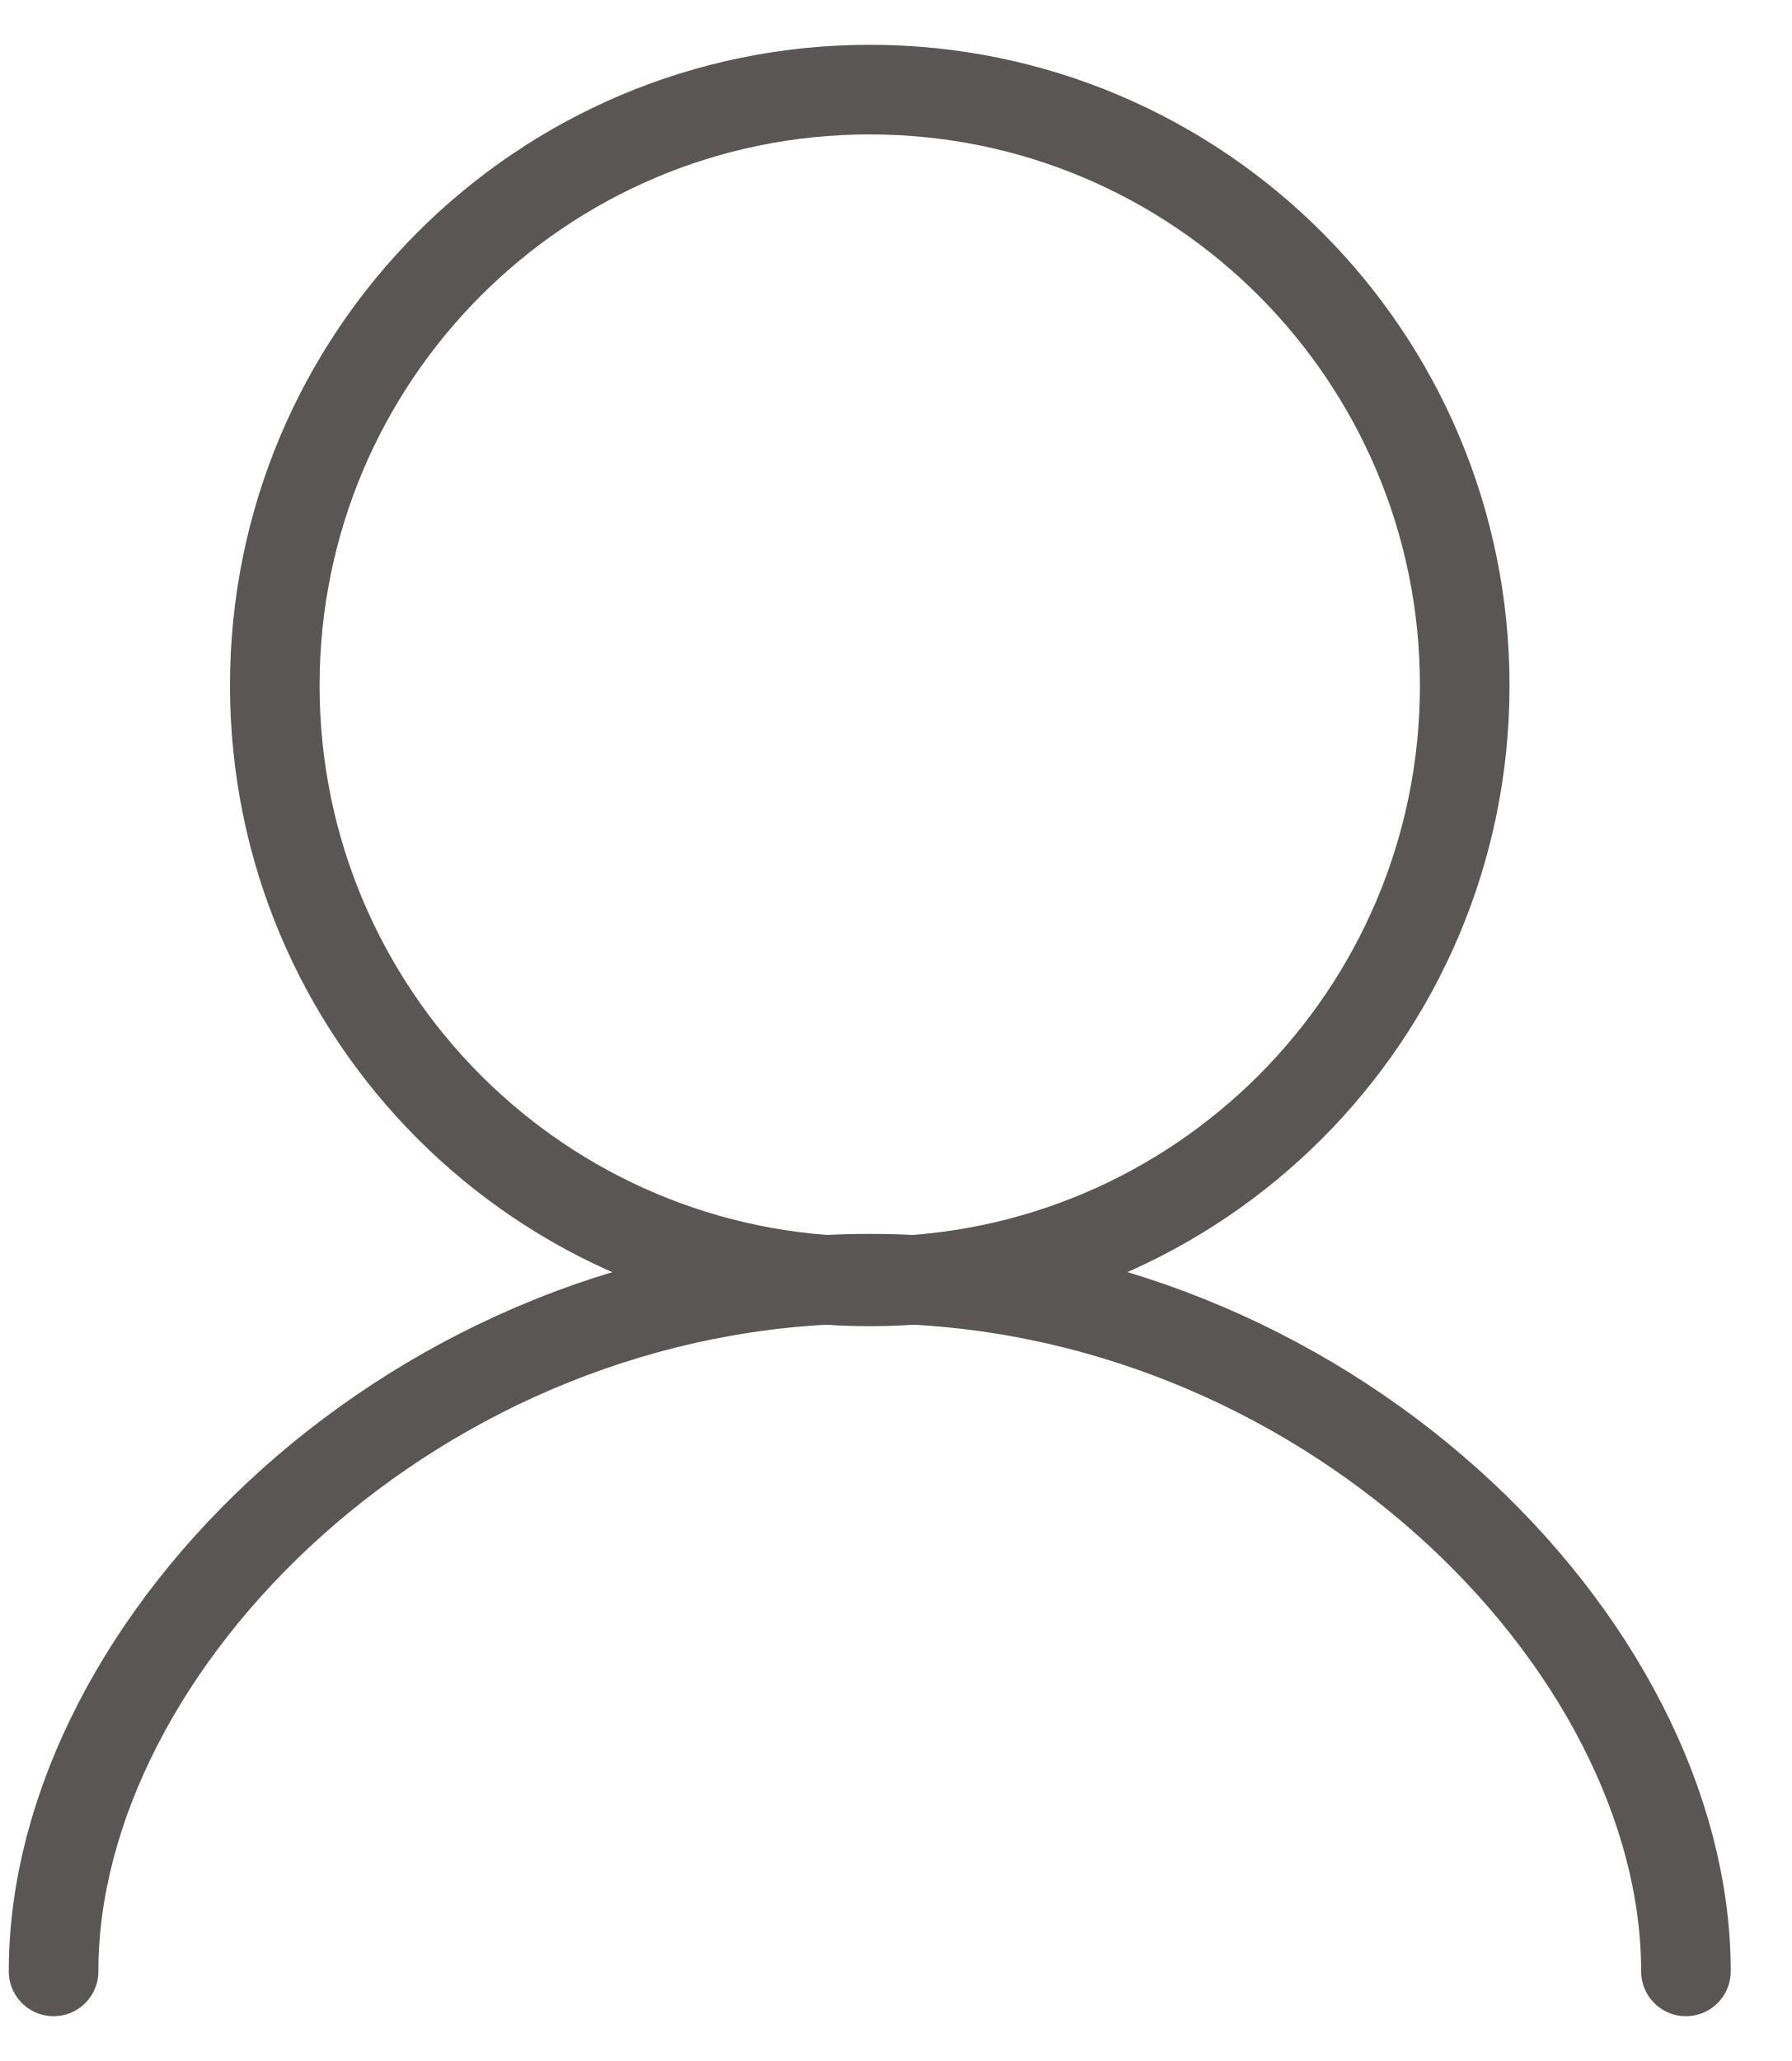
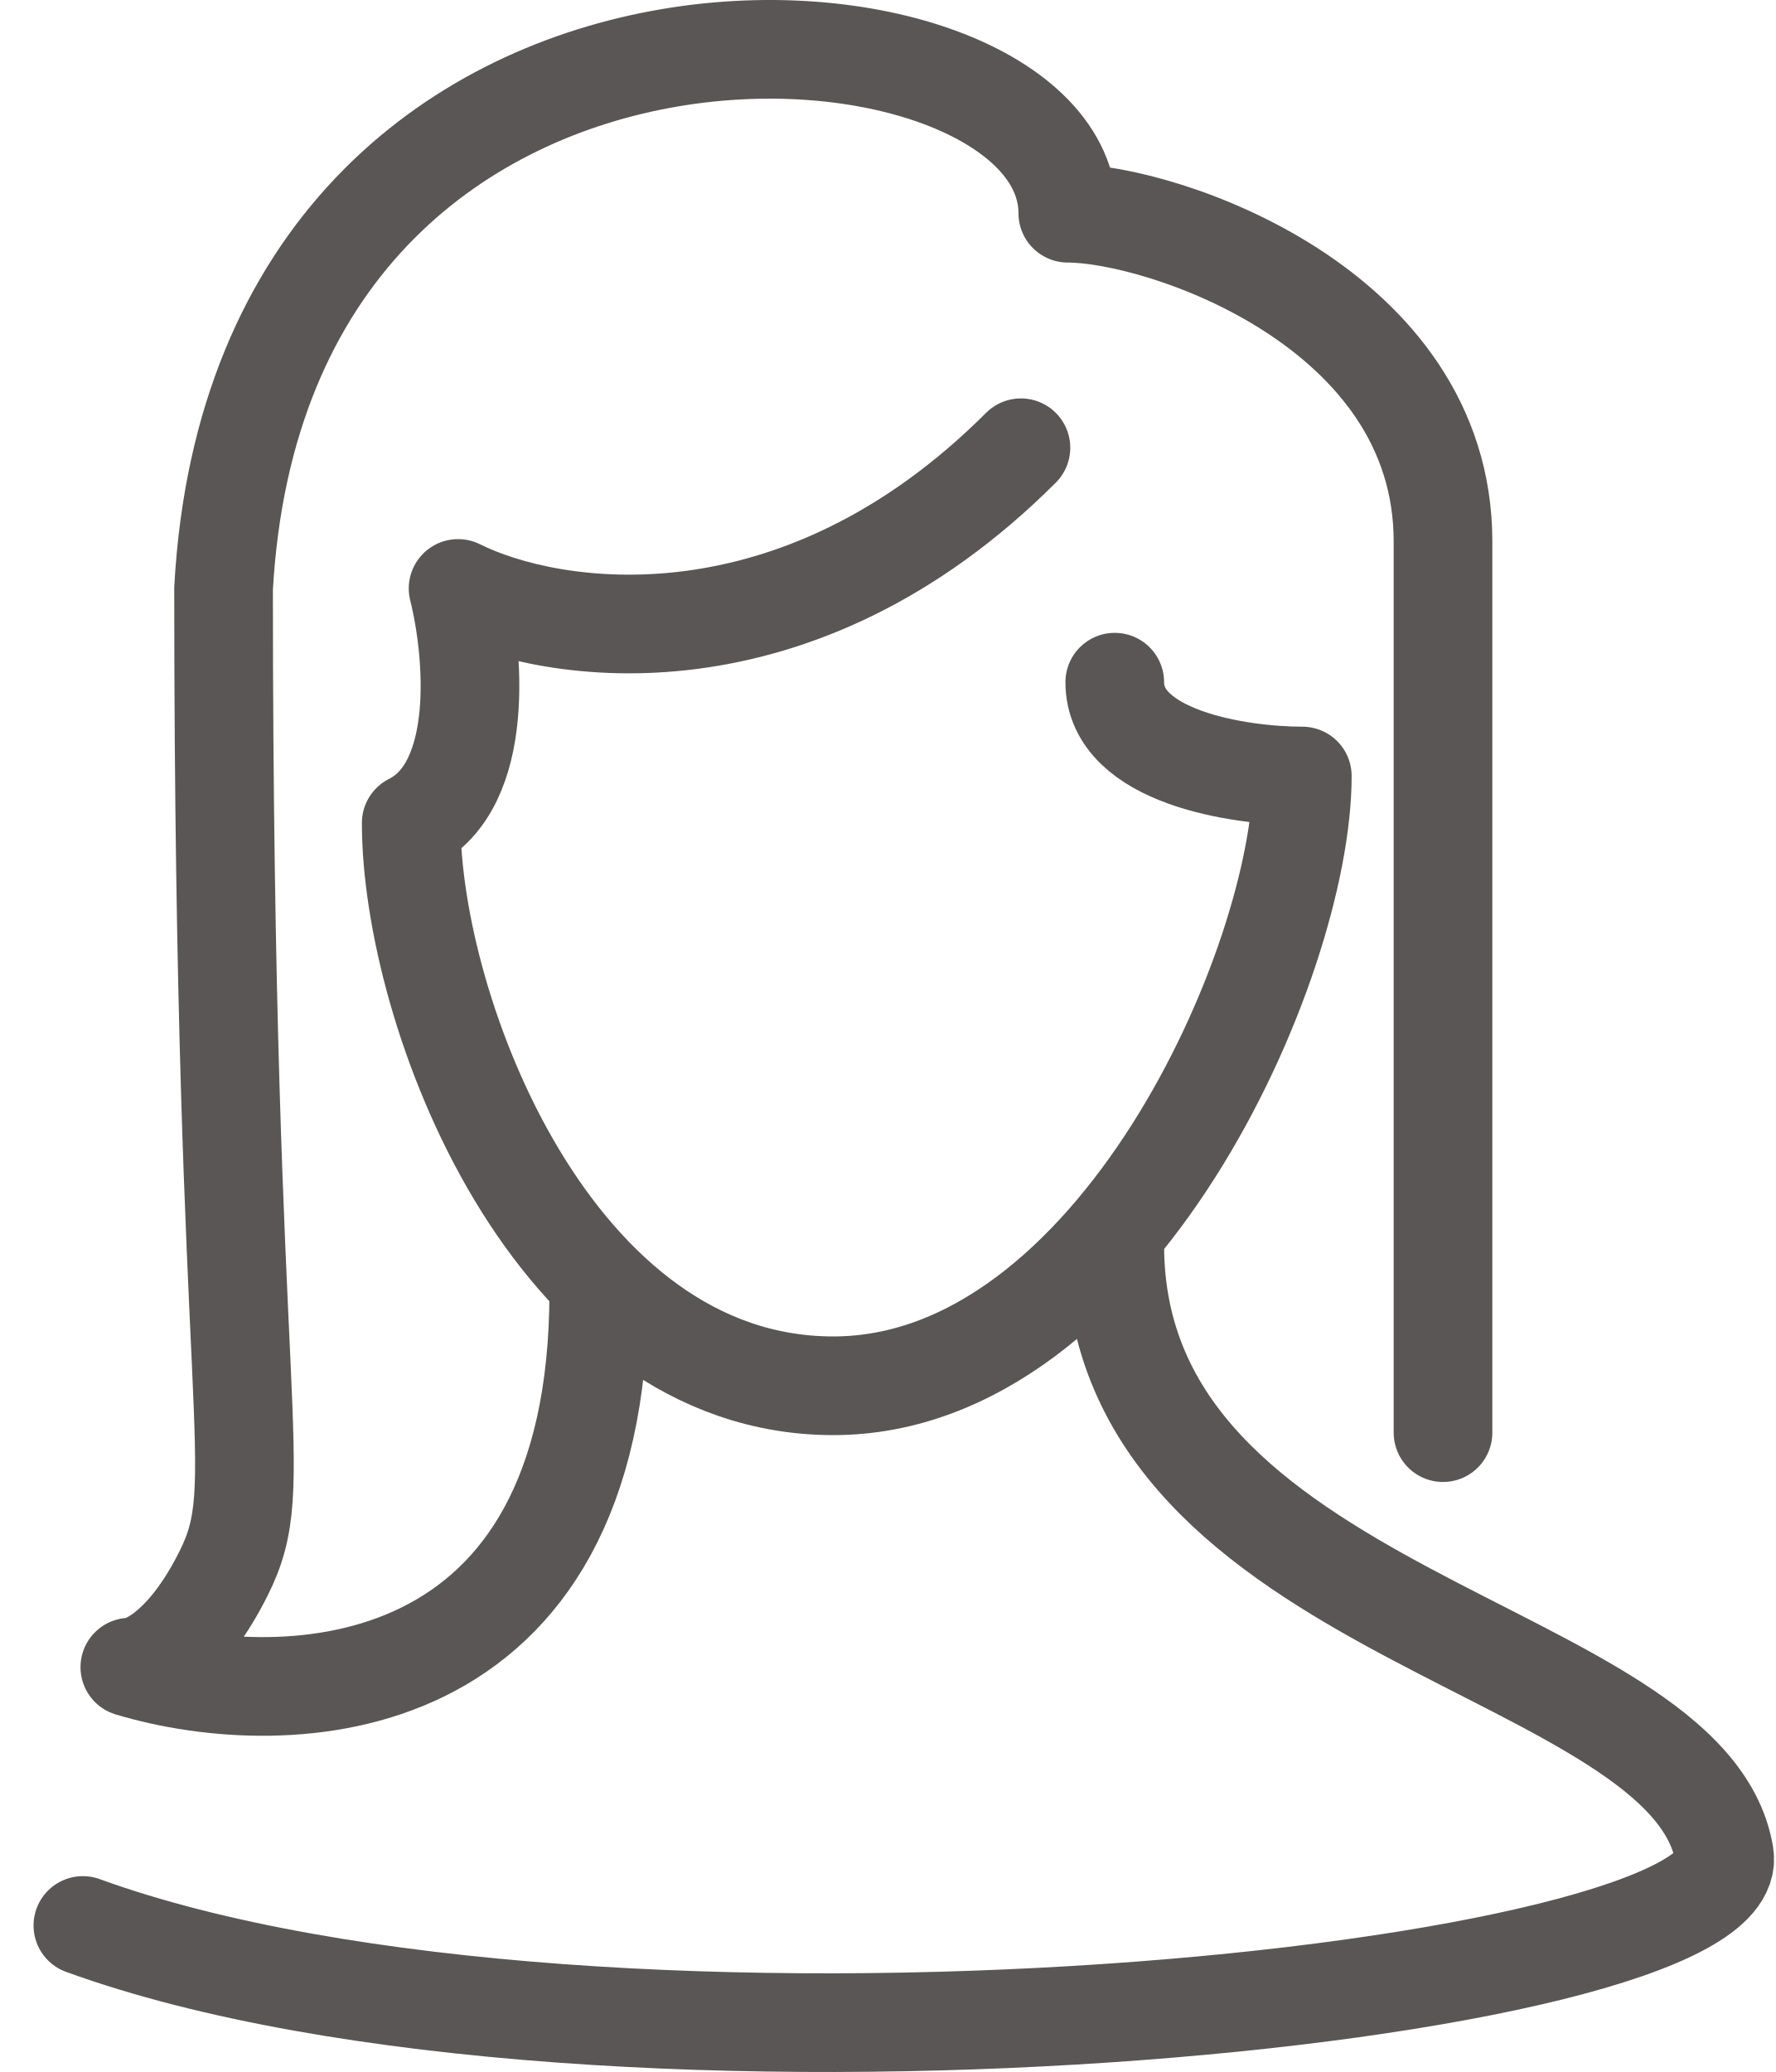
- <svg xmlns="http://www.w3.org/2000/svg" width="20" height="23" viewBox="0 0 20 23" fill="none">
-   <path d="M0.598 22C0.598 18.33 4.678 14.27 9.708 14.27C14.738 14.27 18.817 18.32 18.817 22" stroke="#5A5656" stroke-linecap="round" stroke-linejoin="round" />
-   <path d="M9.707 14.3C13.375 14.3 16.348 11.323 16.348 7.65C16.348 3.977 13.375 1 9.707 1C6.04 1 3.067 3.977 3.067 7.65C3.067 11.323 6.04 14.3 9.707 14.3Z" stroke="#5A5656" stroke-linecap="round" stroke-linejoin="round" />
+ <svg xmlns="http://www.w3.org/2000/svg" width="18" height="21" viewBox="0 0 18 21" fill="none">
+   <path d="M0.84 19.515C6.069 21.416 17.716 20.225 17.478 18.799C17.122 16.663 11.299 16.422 11.299 12.619" stroke="#5A5656" stroke-linecap="round" stroke-linejoin="round" />
+   <path d="M10.348 4.538C8.066 6.819 5.594 6.439 4.643 5.964C4.802 6.598 4.929 7.96 4.168 8.341C4.168 10.242 5.594 14.045 8.446 14.045C11.299 14.045 13.2 9.767 13.2 7.865C12.566 7.865 11.299 7.675 11.299 6.914M14.626 14.52C14.626 12.777 14.626 8.531 14.626 5.488C14.626 3.112 11.774 2.161 10.823 2.161C10.823 -0.216 2.647 -0.882 2.266 5.964C2.266 14.52 2.742 14.996 2.266 15.947C1.886 16.707 1.474 16.897 1.316 16.897C2.9 17.373 6.069 17.277 6.069 13.094" stroke="#5A5656" stroke-linecap="round" stroke-linejoin="round" />
</svg>
